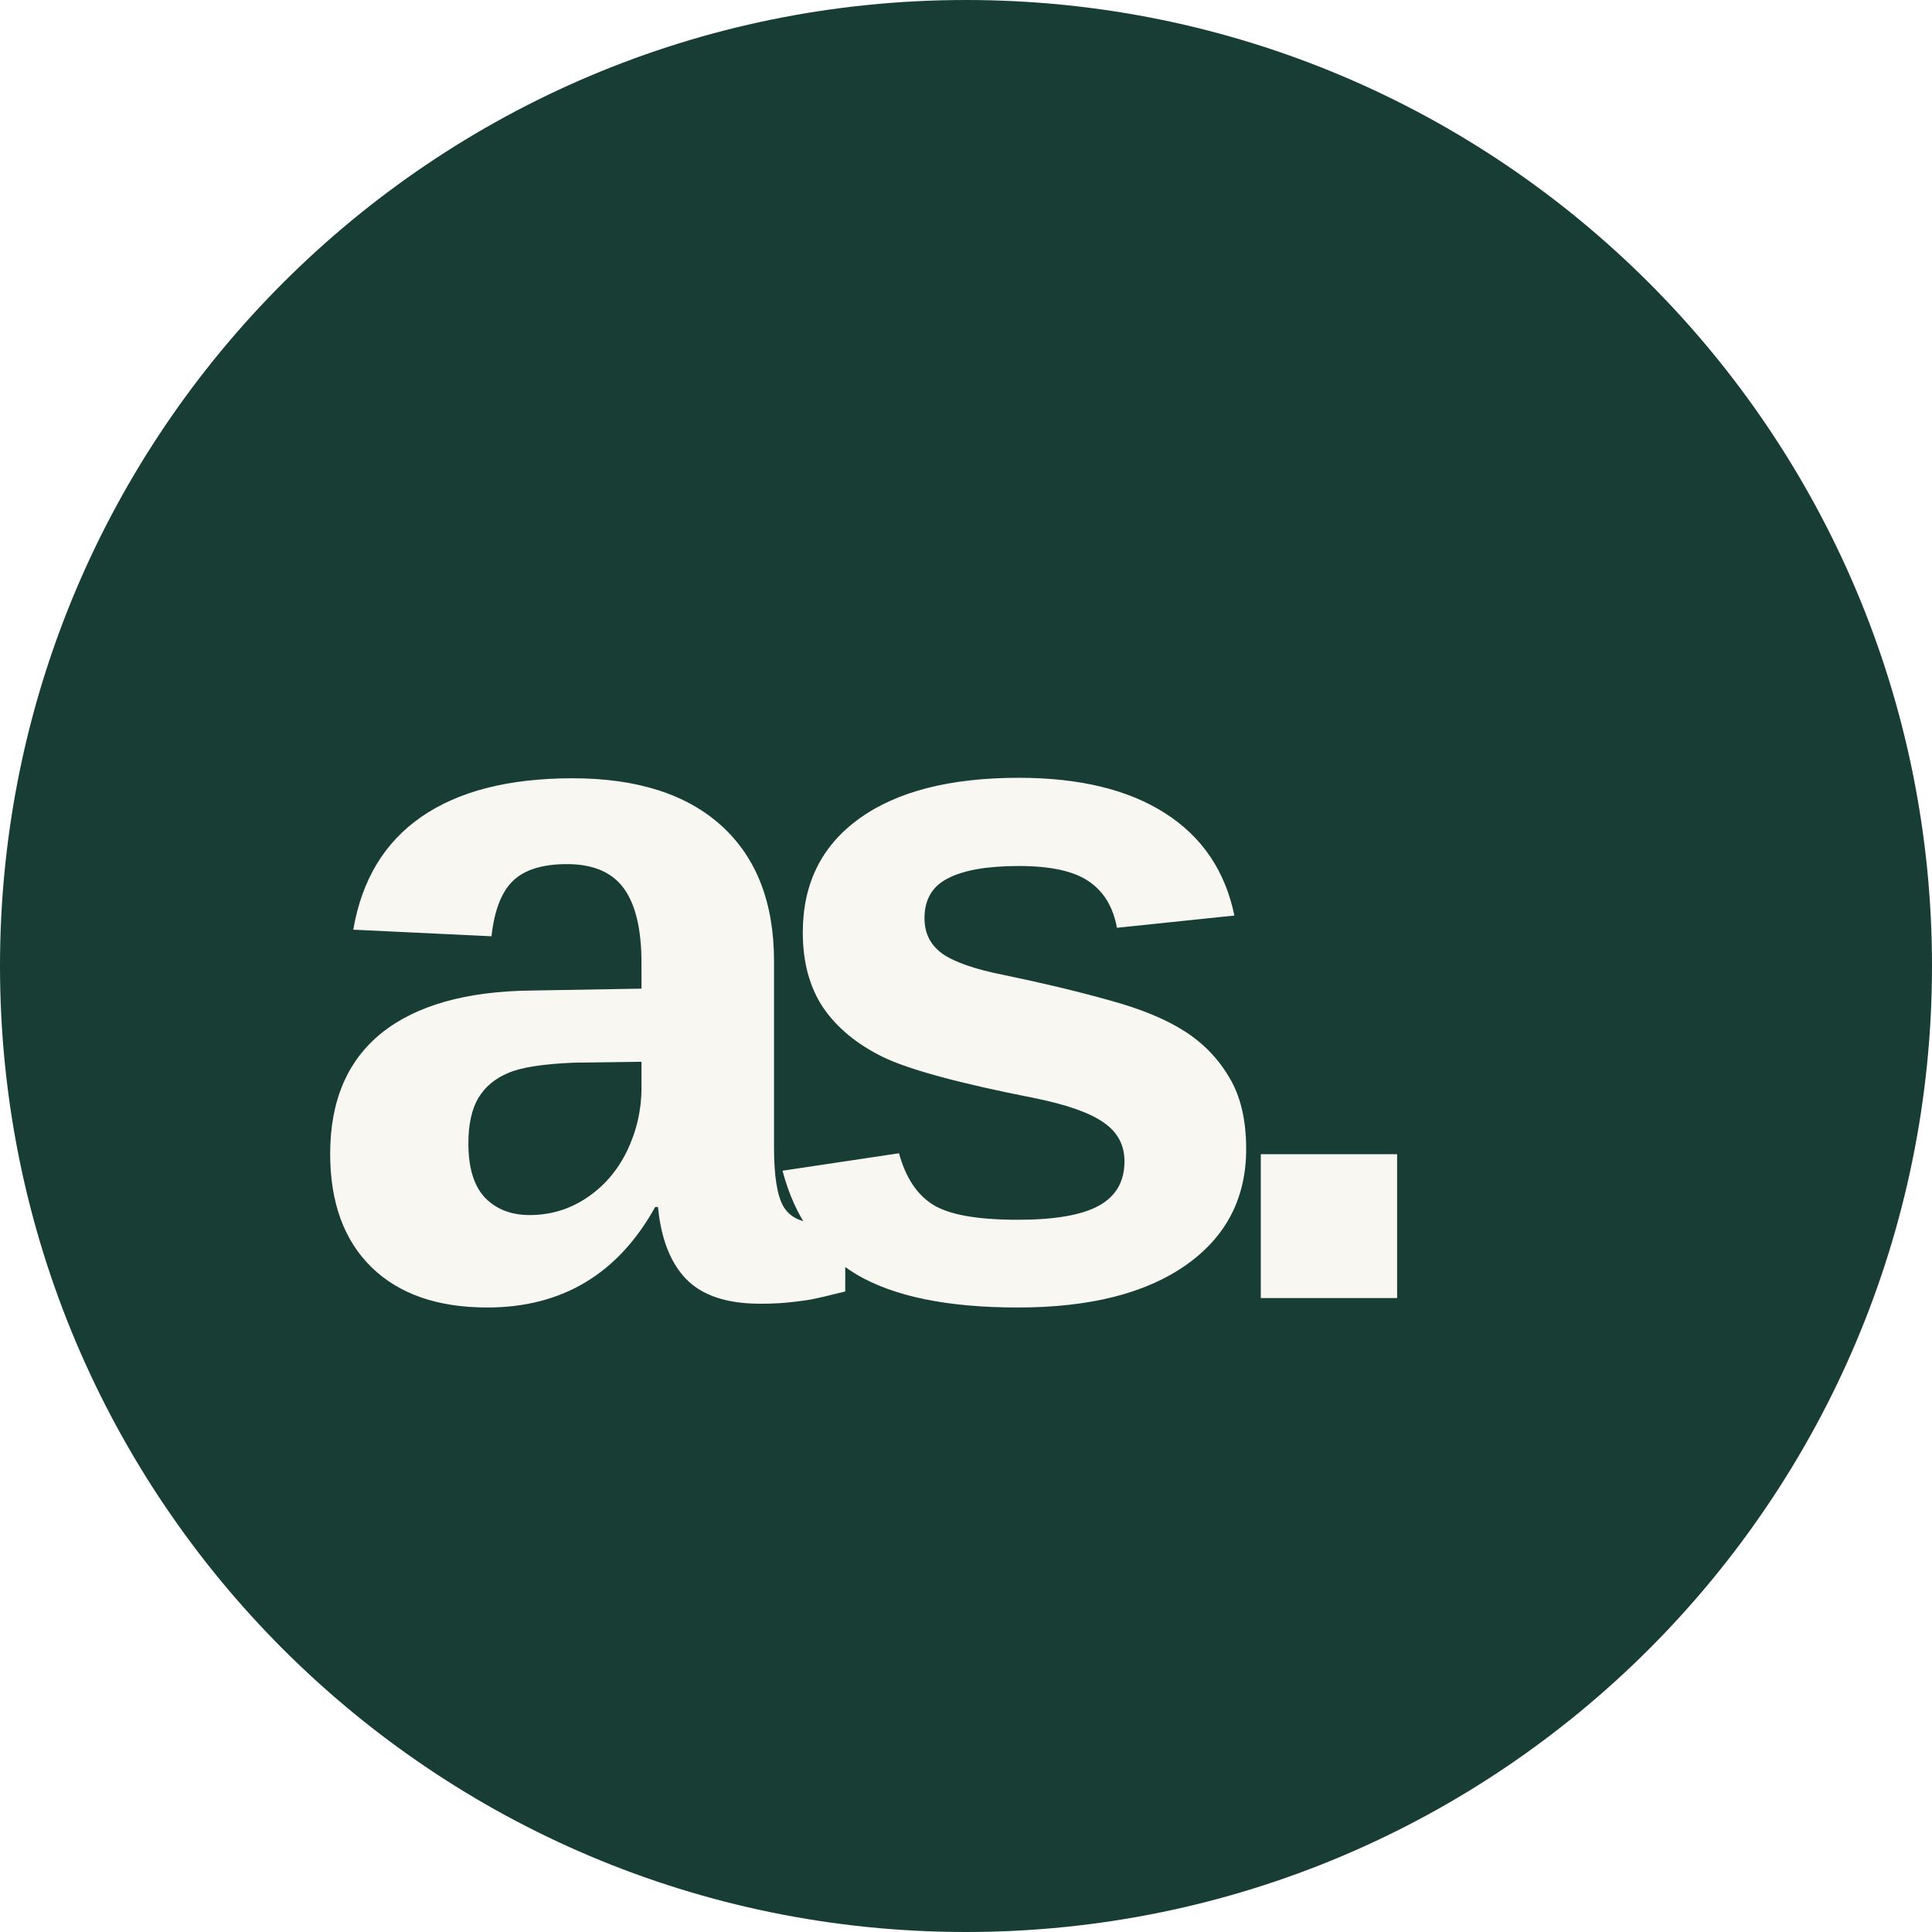
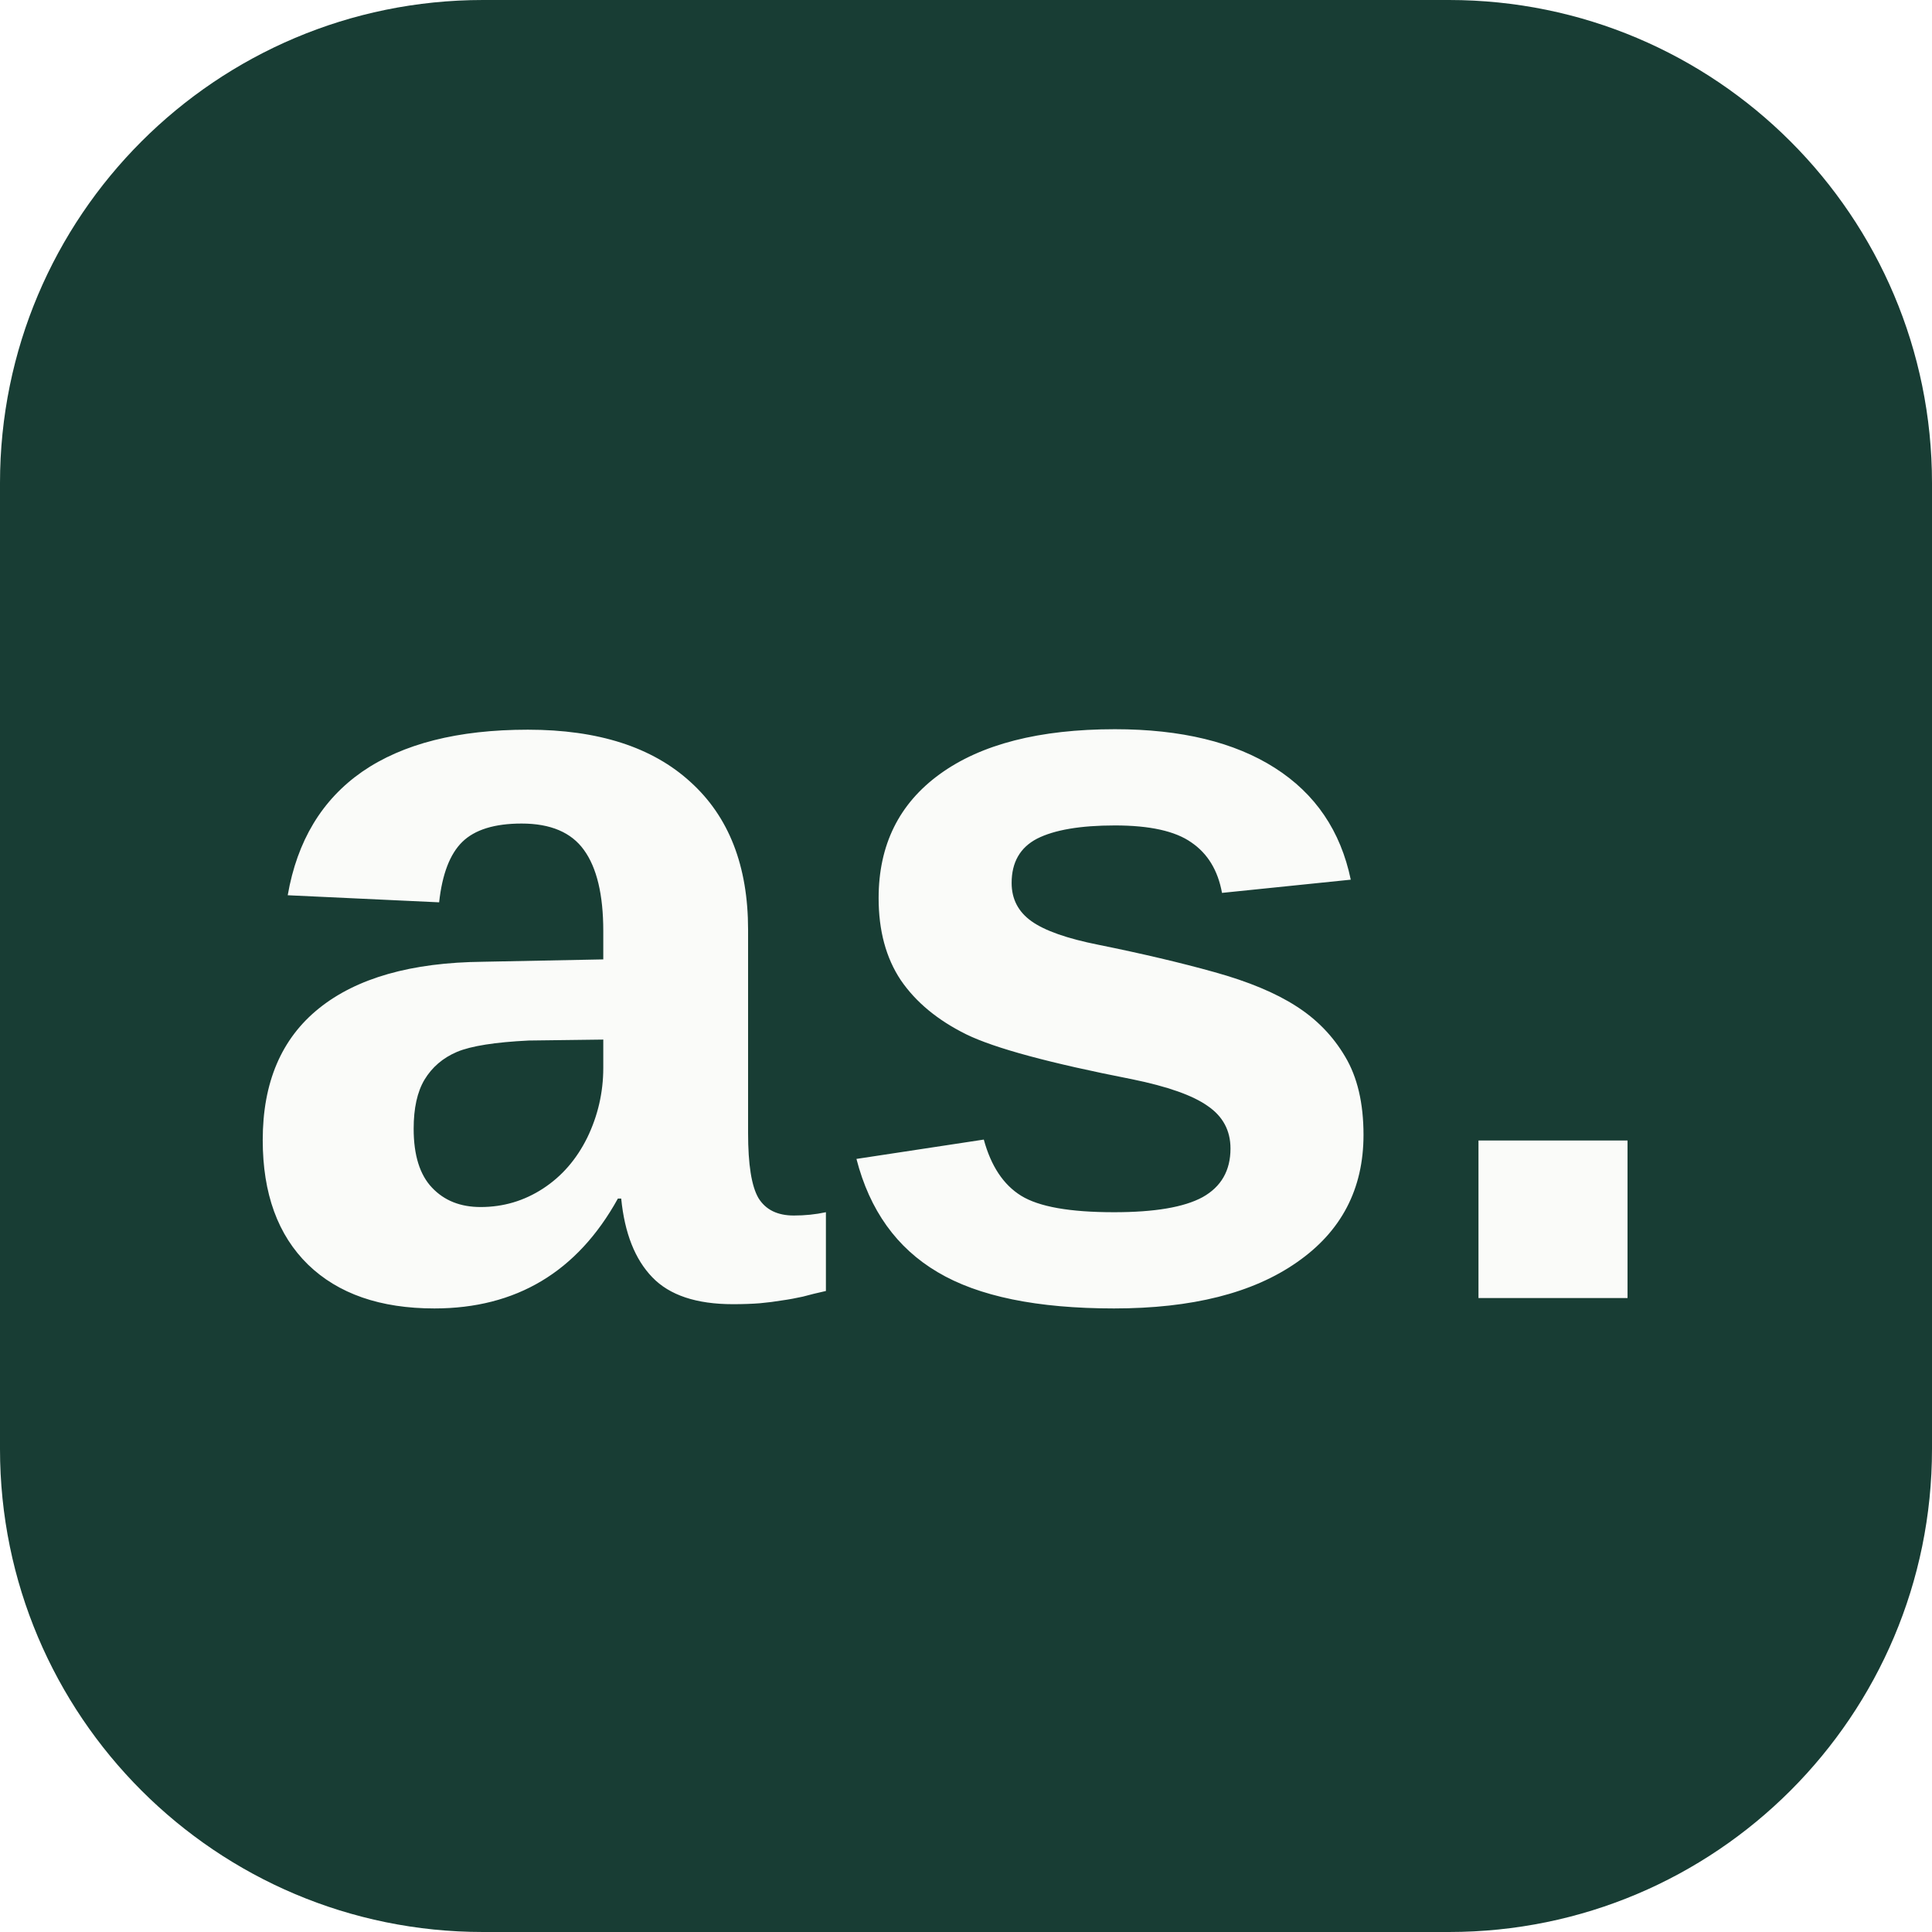
<svg xmlns="http://www.w3.org/2000/svg" viewBox="0 0 64 64">
-   <rect width="64" height="64" rx="32" fill="#183d34" />
-   <text x="10" y="43" font-family="Arial,sans-serif" font-size="32" font-weight="700" letter-spacing="-3" fill="#f8f7f2">as.</text>
+   <rect width="64" height="64" rx="16" fill="#183d34" />
+   <text x="32" y="43" text-anchor="middle" font-family="Arial,sans-serif" font-weight="700" font-size="35" fill="#fafbf9">as.</text>
</svg>
